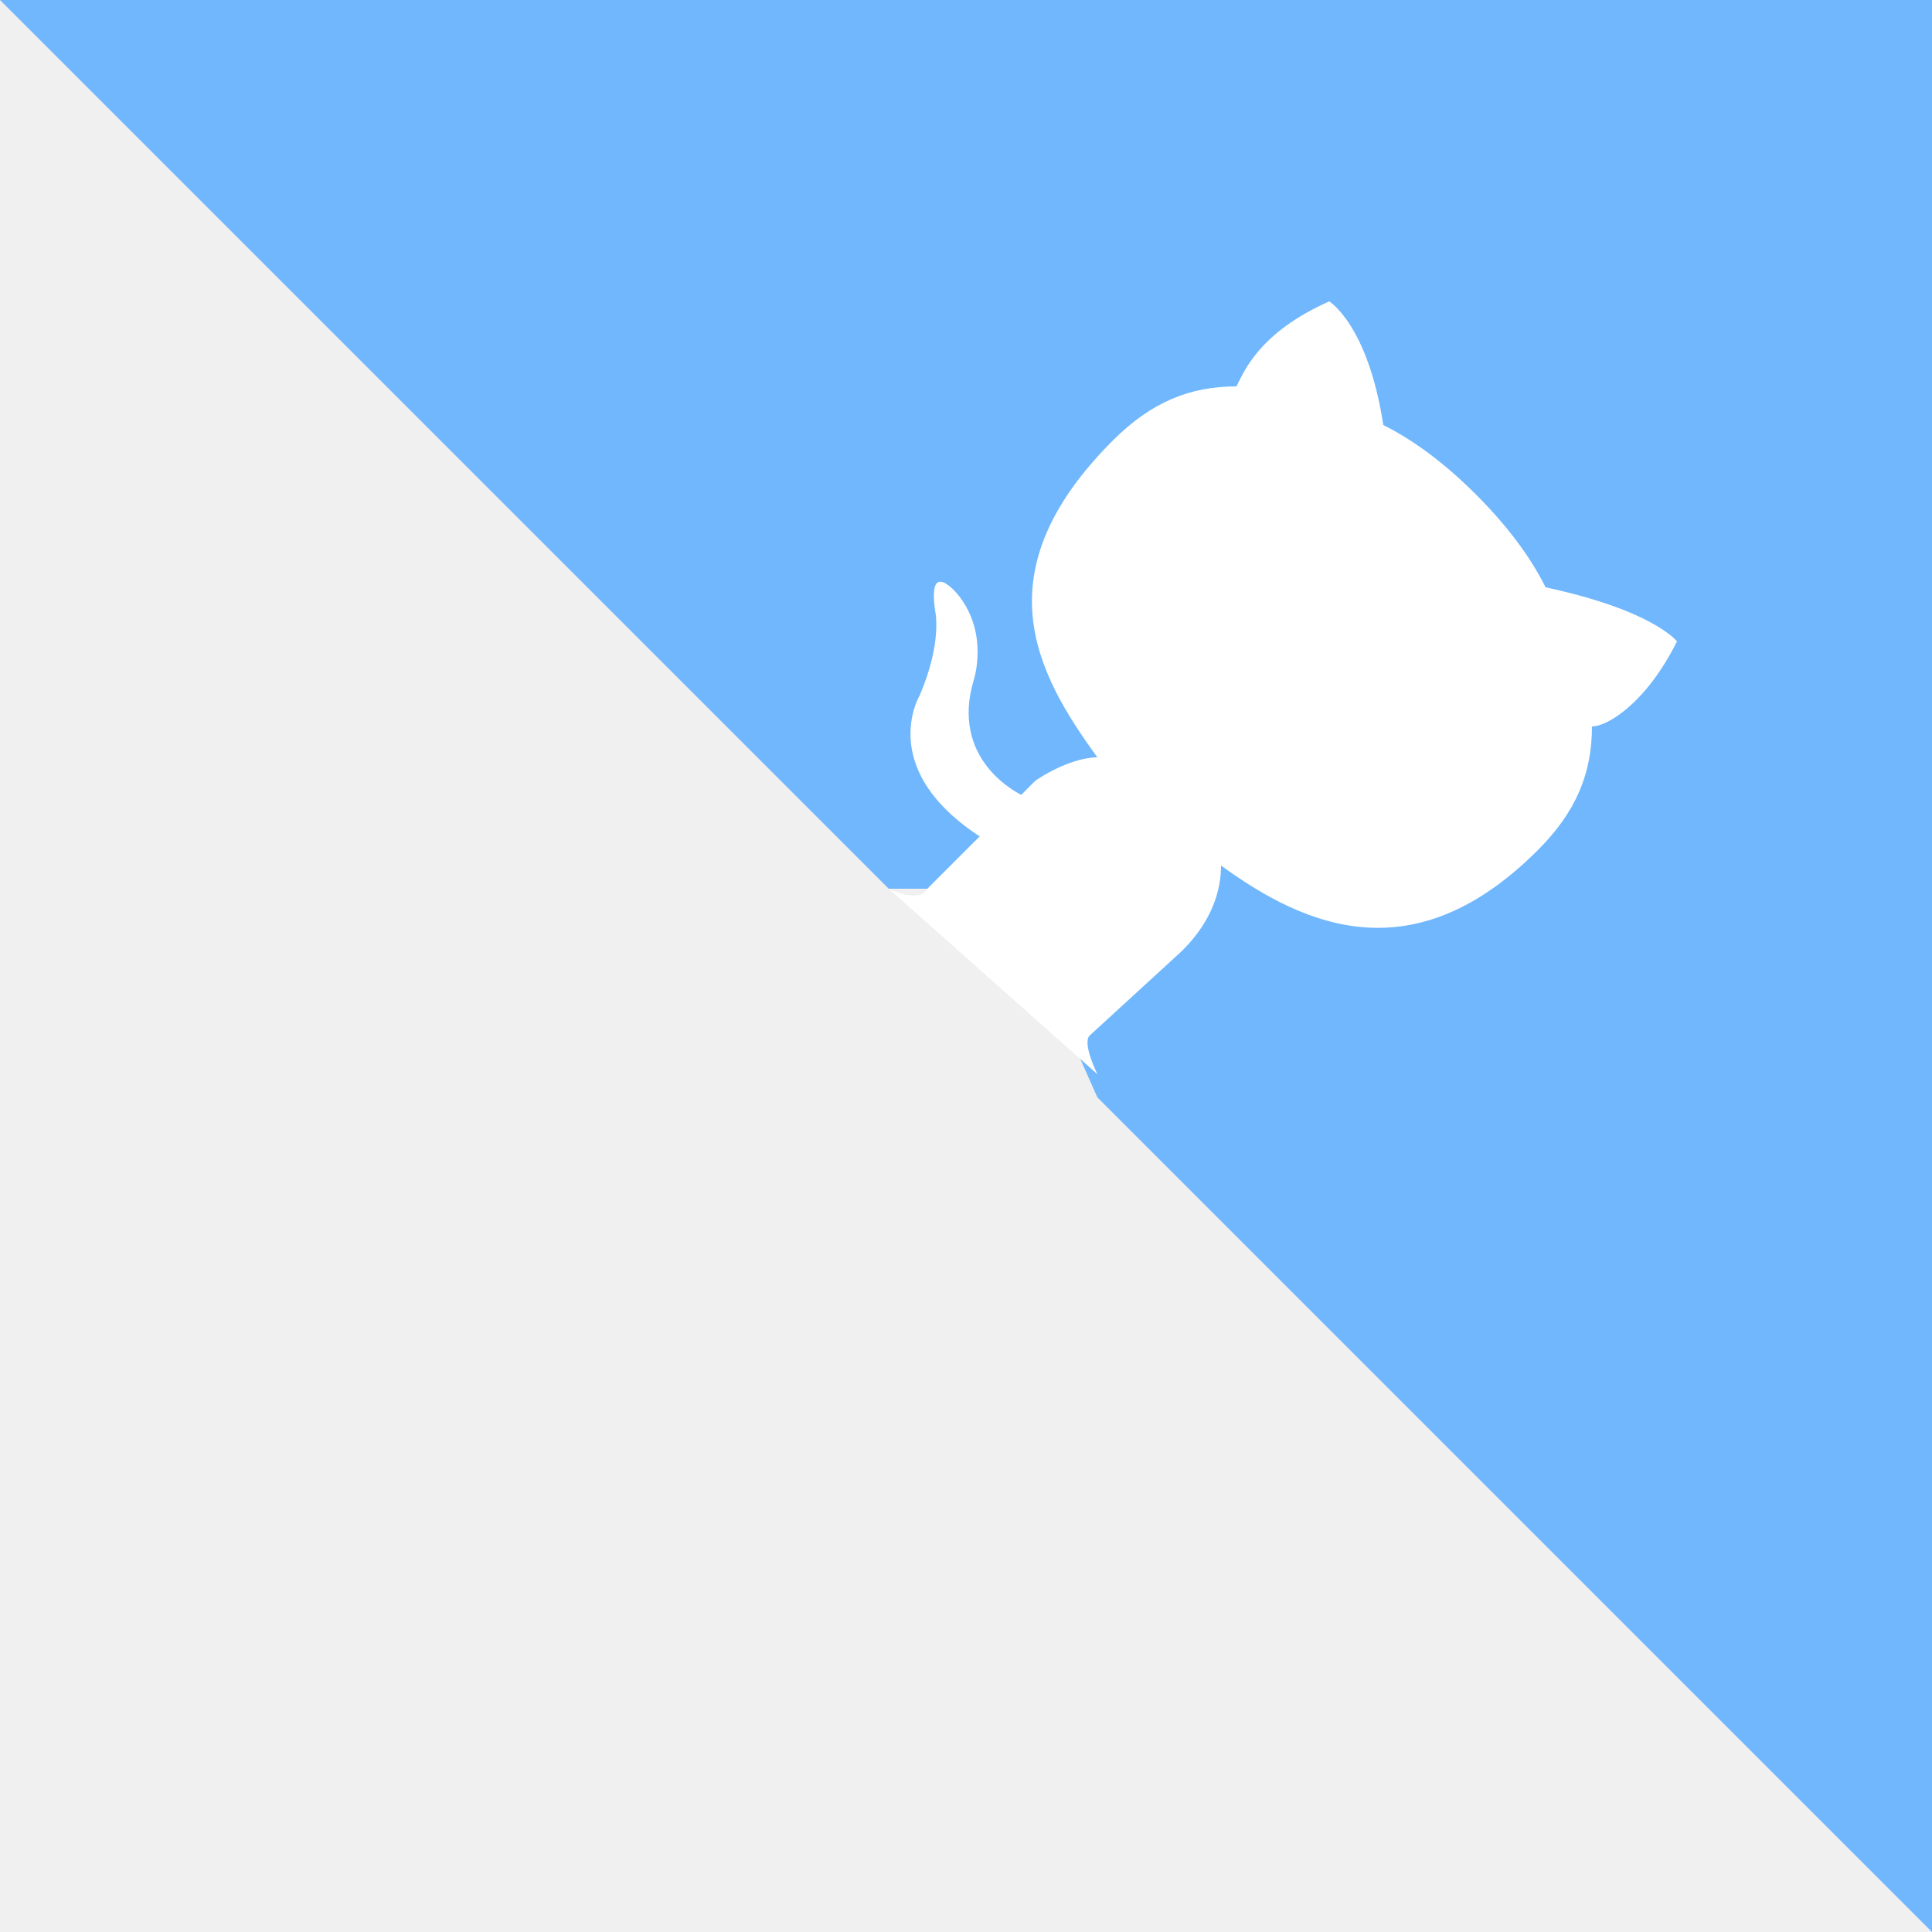
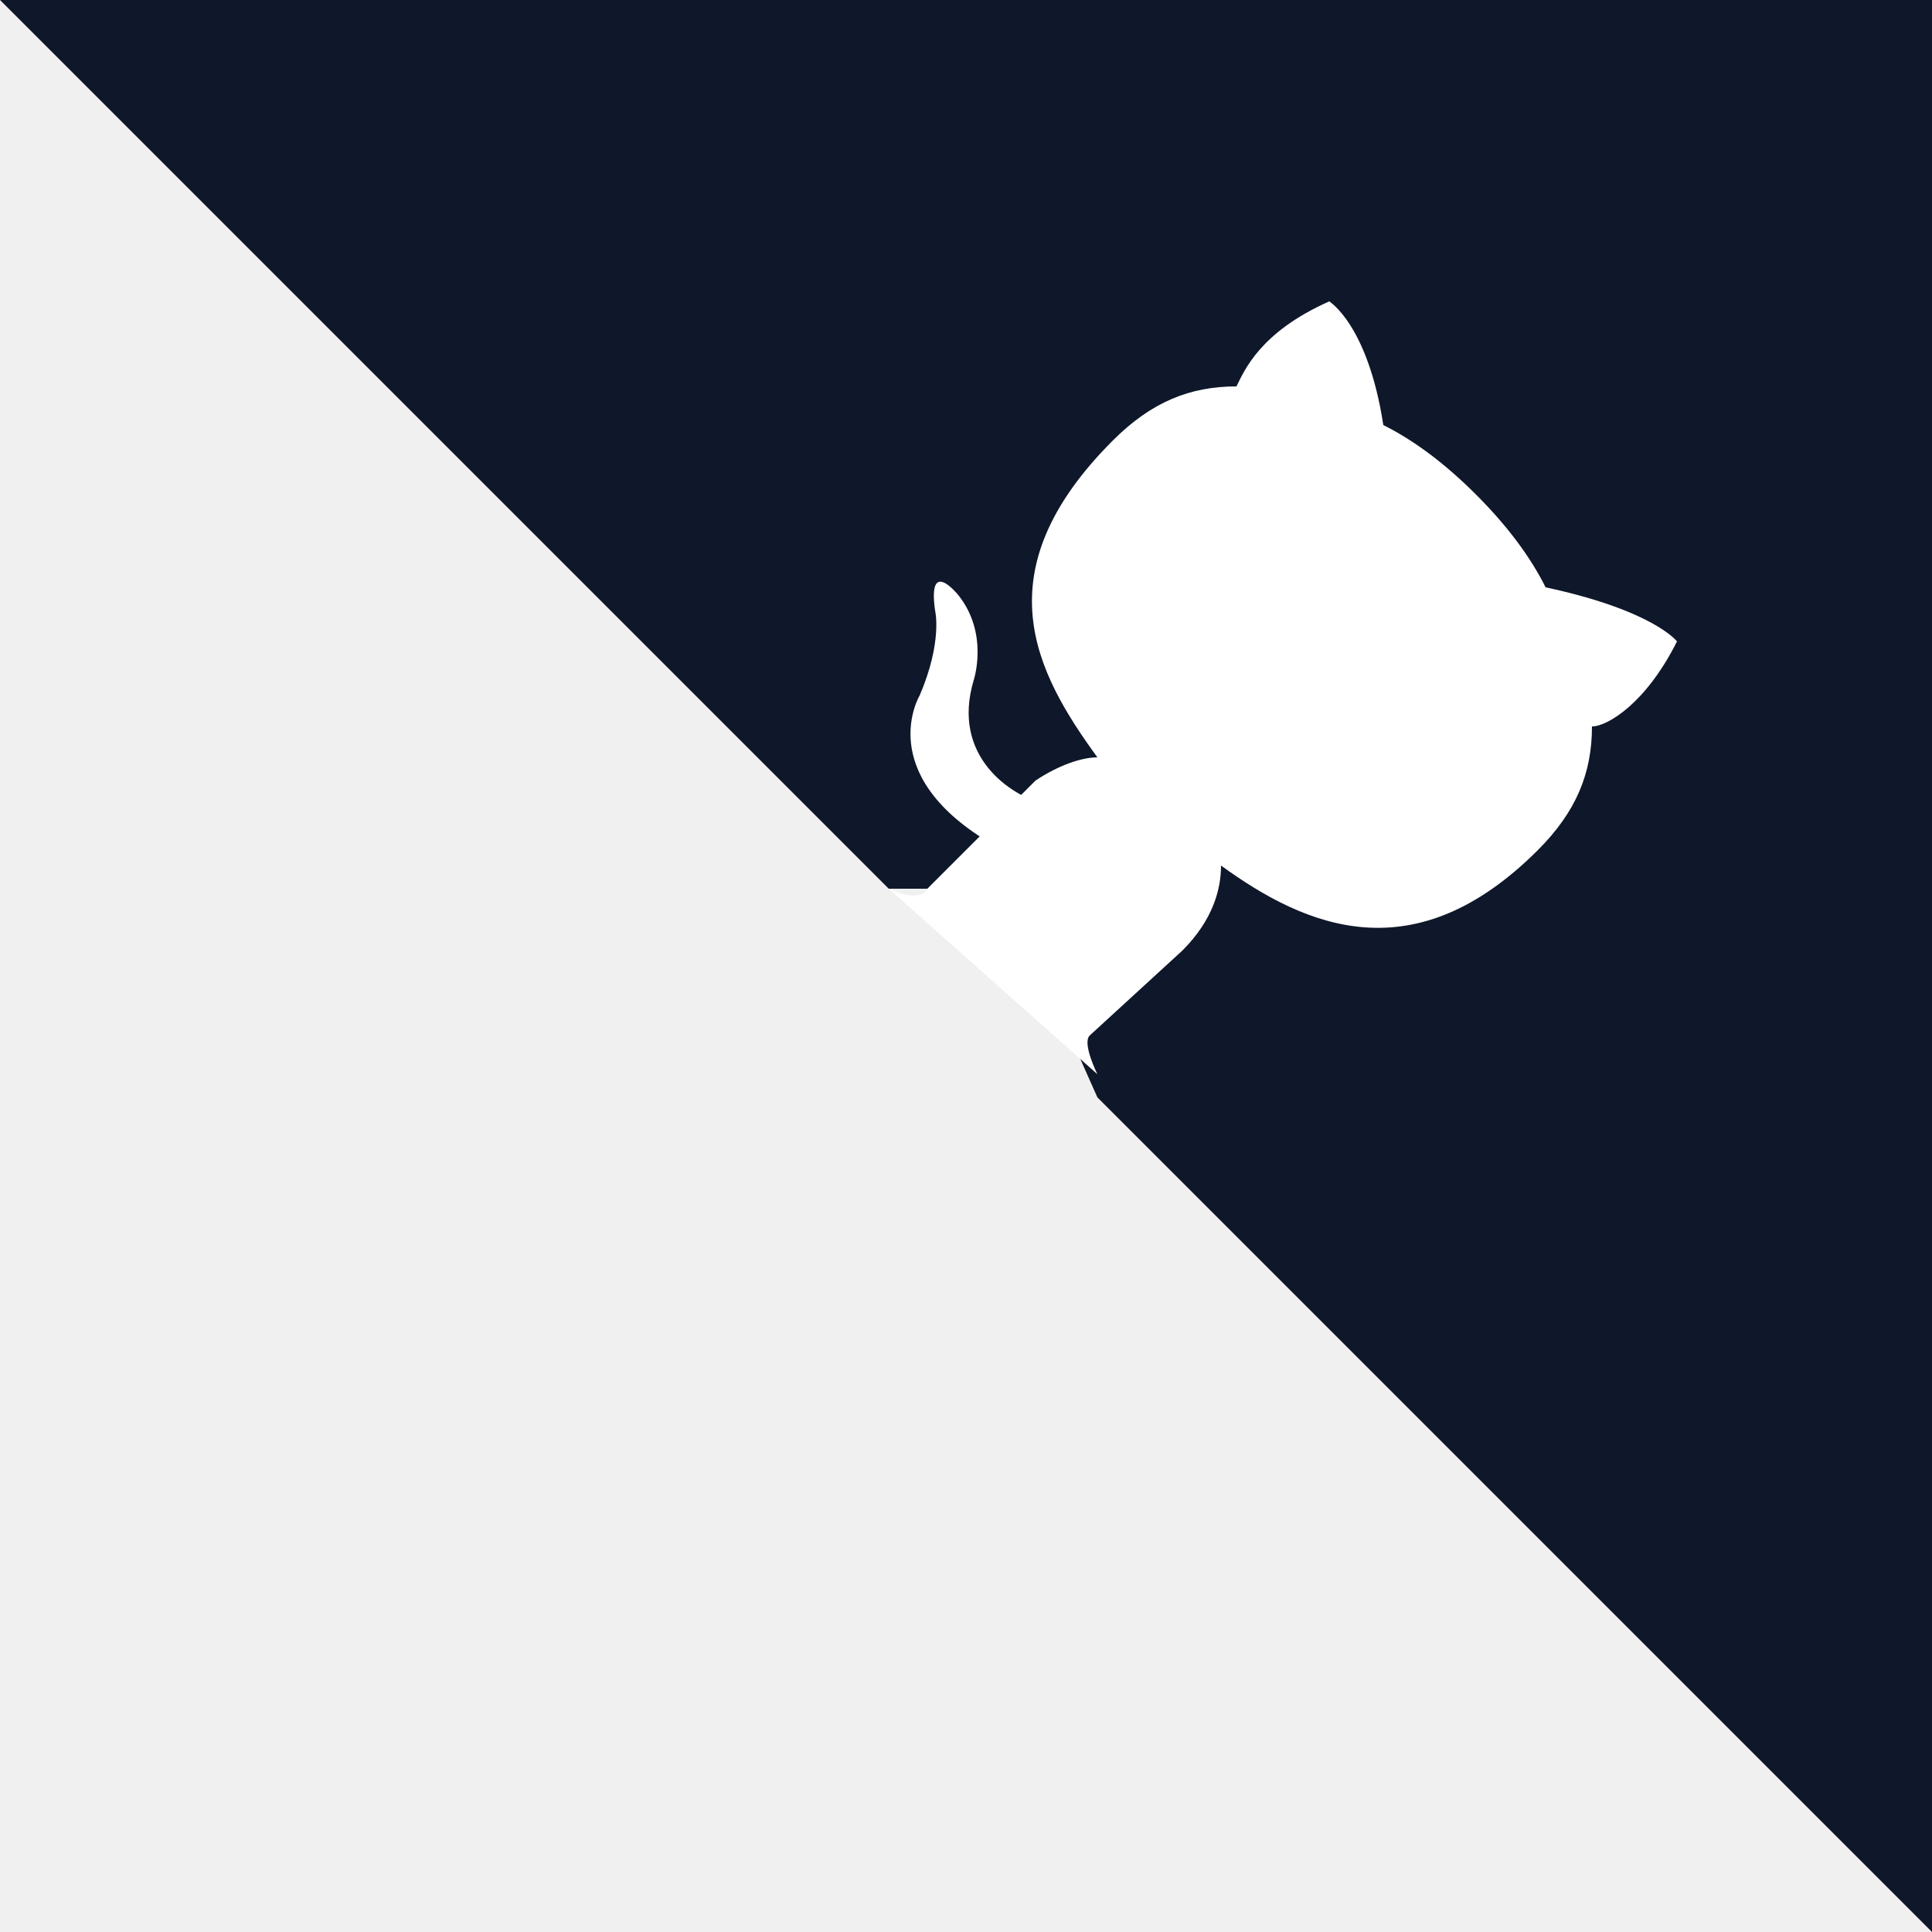
- <svg xmlns="http://www.w3.org/2000/svg" width="80" height="80" viewBox="0 0 250 250" fill="#fff" style="position: absolute; top: 0; right: 0">
-   <path d="M0 0l115 115h15l12 27 108 108V0z" fill="#70B7FD" />
-   <path class="octo-arm" d="M128 109c-15-9-9-19-9-19 3-7 2-11 2-11-1-7 3-2 3-2 4 5 2 11 2 11-3 10 5 15 9 16" style="-webkit-transform-origin: 130px 106px; transform-origin: 130px 106px" />
-   <path class="octo-body" d="M115 115s4 2 5 0l14-14c3-2 6-3 8-3-8-11-15-24 2-41 5-5 10-7 16-7 1-2 3-7 12-11 0 0 5 3 7 16 4 2 8 5 12 9s7 8 9 12c14 3 17 7 17 7-4 8-9 11-11 11 0 6-2 11-7 16-16 16-30 10-41 2 0 3-1 7-5 11l-12 11c-1 1 1 5 1 5z" />
+ <svg xmlns="http://www.w3.org/2000/svg" width="80" height="80" viewBox="0 0 250 250" fill="#ffffff" style="position: absolute; top: 0; right: 0">
+   <path d="M0 0l115 115h15l12 27 108 108V0z" fill="#0f172a" />
+   <path class="octo-arm" d="M128 109c-15-9-9-19-9-19 3-7 2-11 2-11-1-7 3-2 3-2 4 5 2 11 2 11-3 10 5 15 9 16" style="-webkit-transform-origin: 130px 106px; transform-origin: 130px 106px" fill="#ffffff" />
+   <path class="octo-body" d="M115 115s4 2 5 0l14-14c3-2 6-3 8-3-8-11-15-24 2-41 5-5 10-7 16-7 1-2 3-7 12-11 0 0 5 3 7 16 4 2 8 5 12 9s7 8 9 12c14 3 17 7 17 7-4 8-9 11-11 11 0 6-2 11-7 16-16 16-30 10-41 2 0 3-1 7-5 11l-12 11c-1 1 1 5 1 5z" fill="#ffffff" />
</svg>
